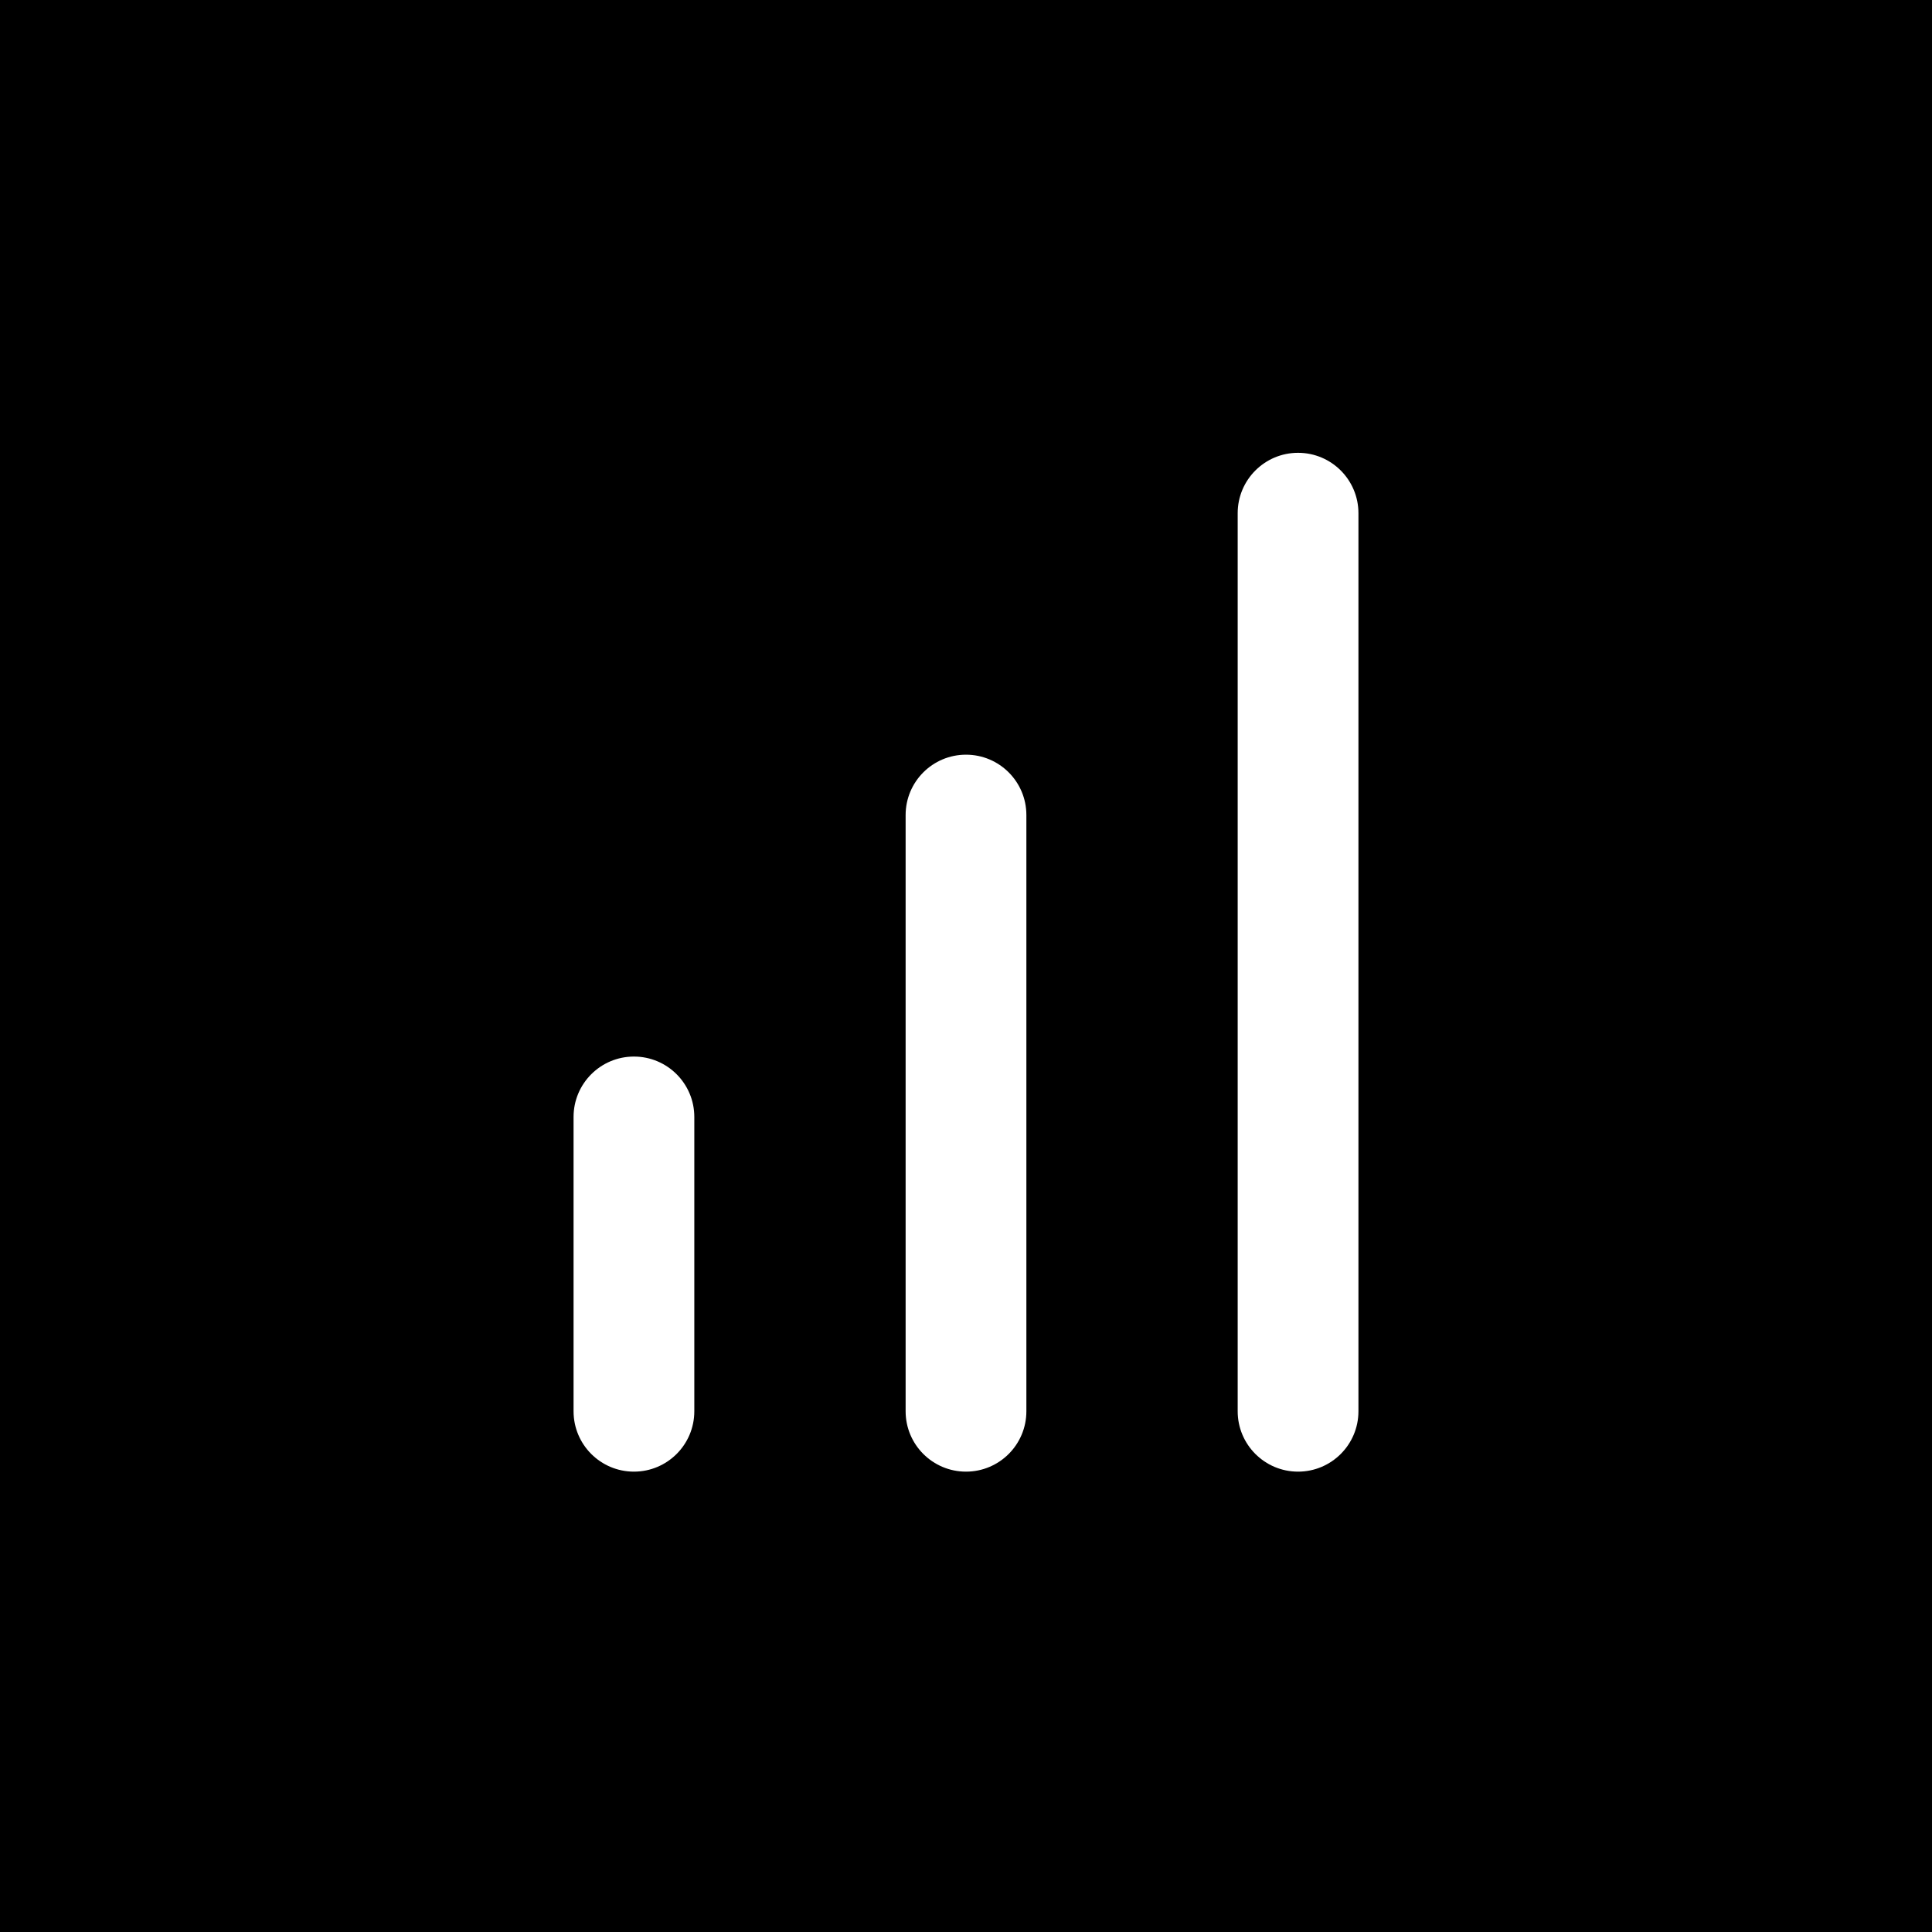
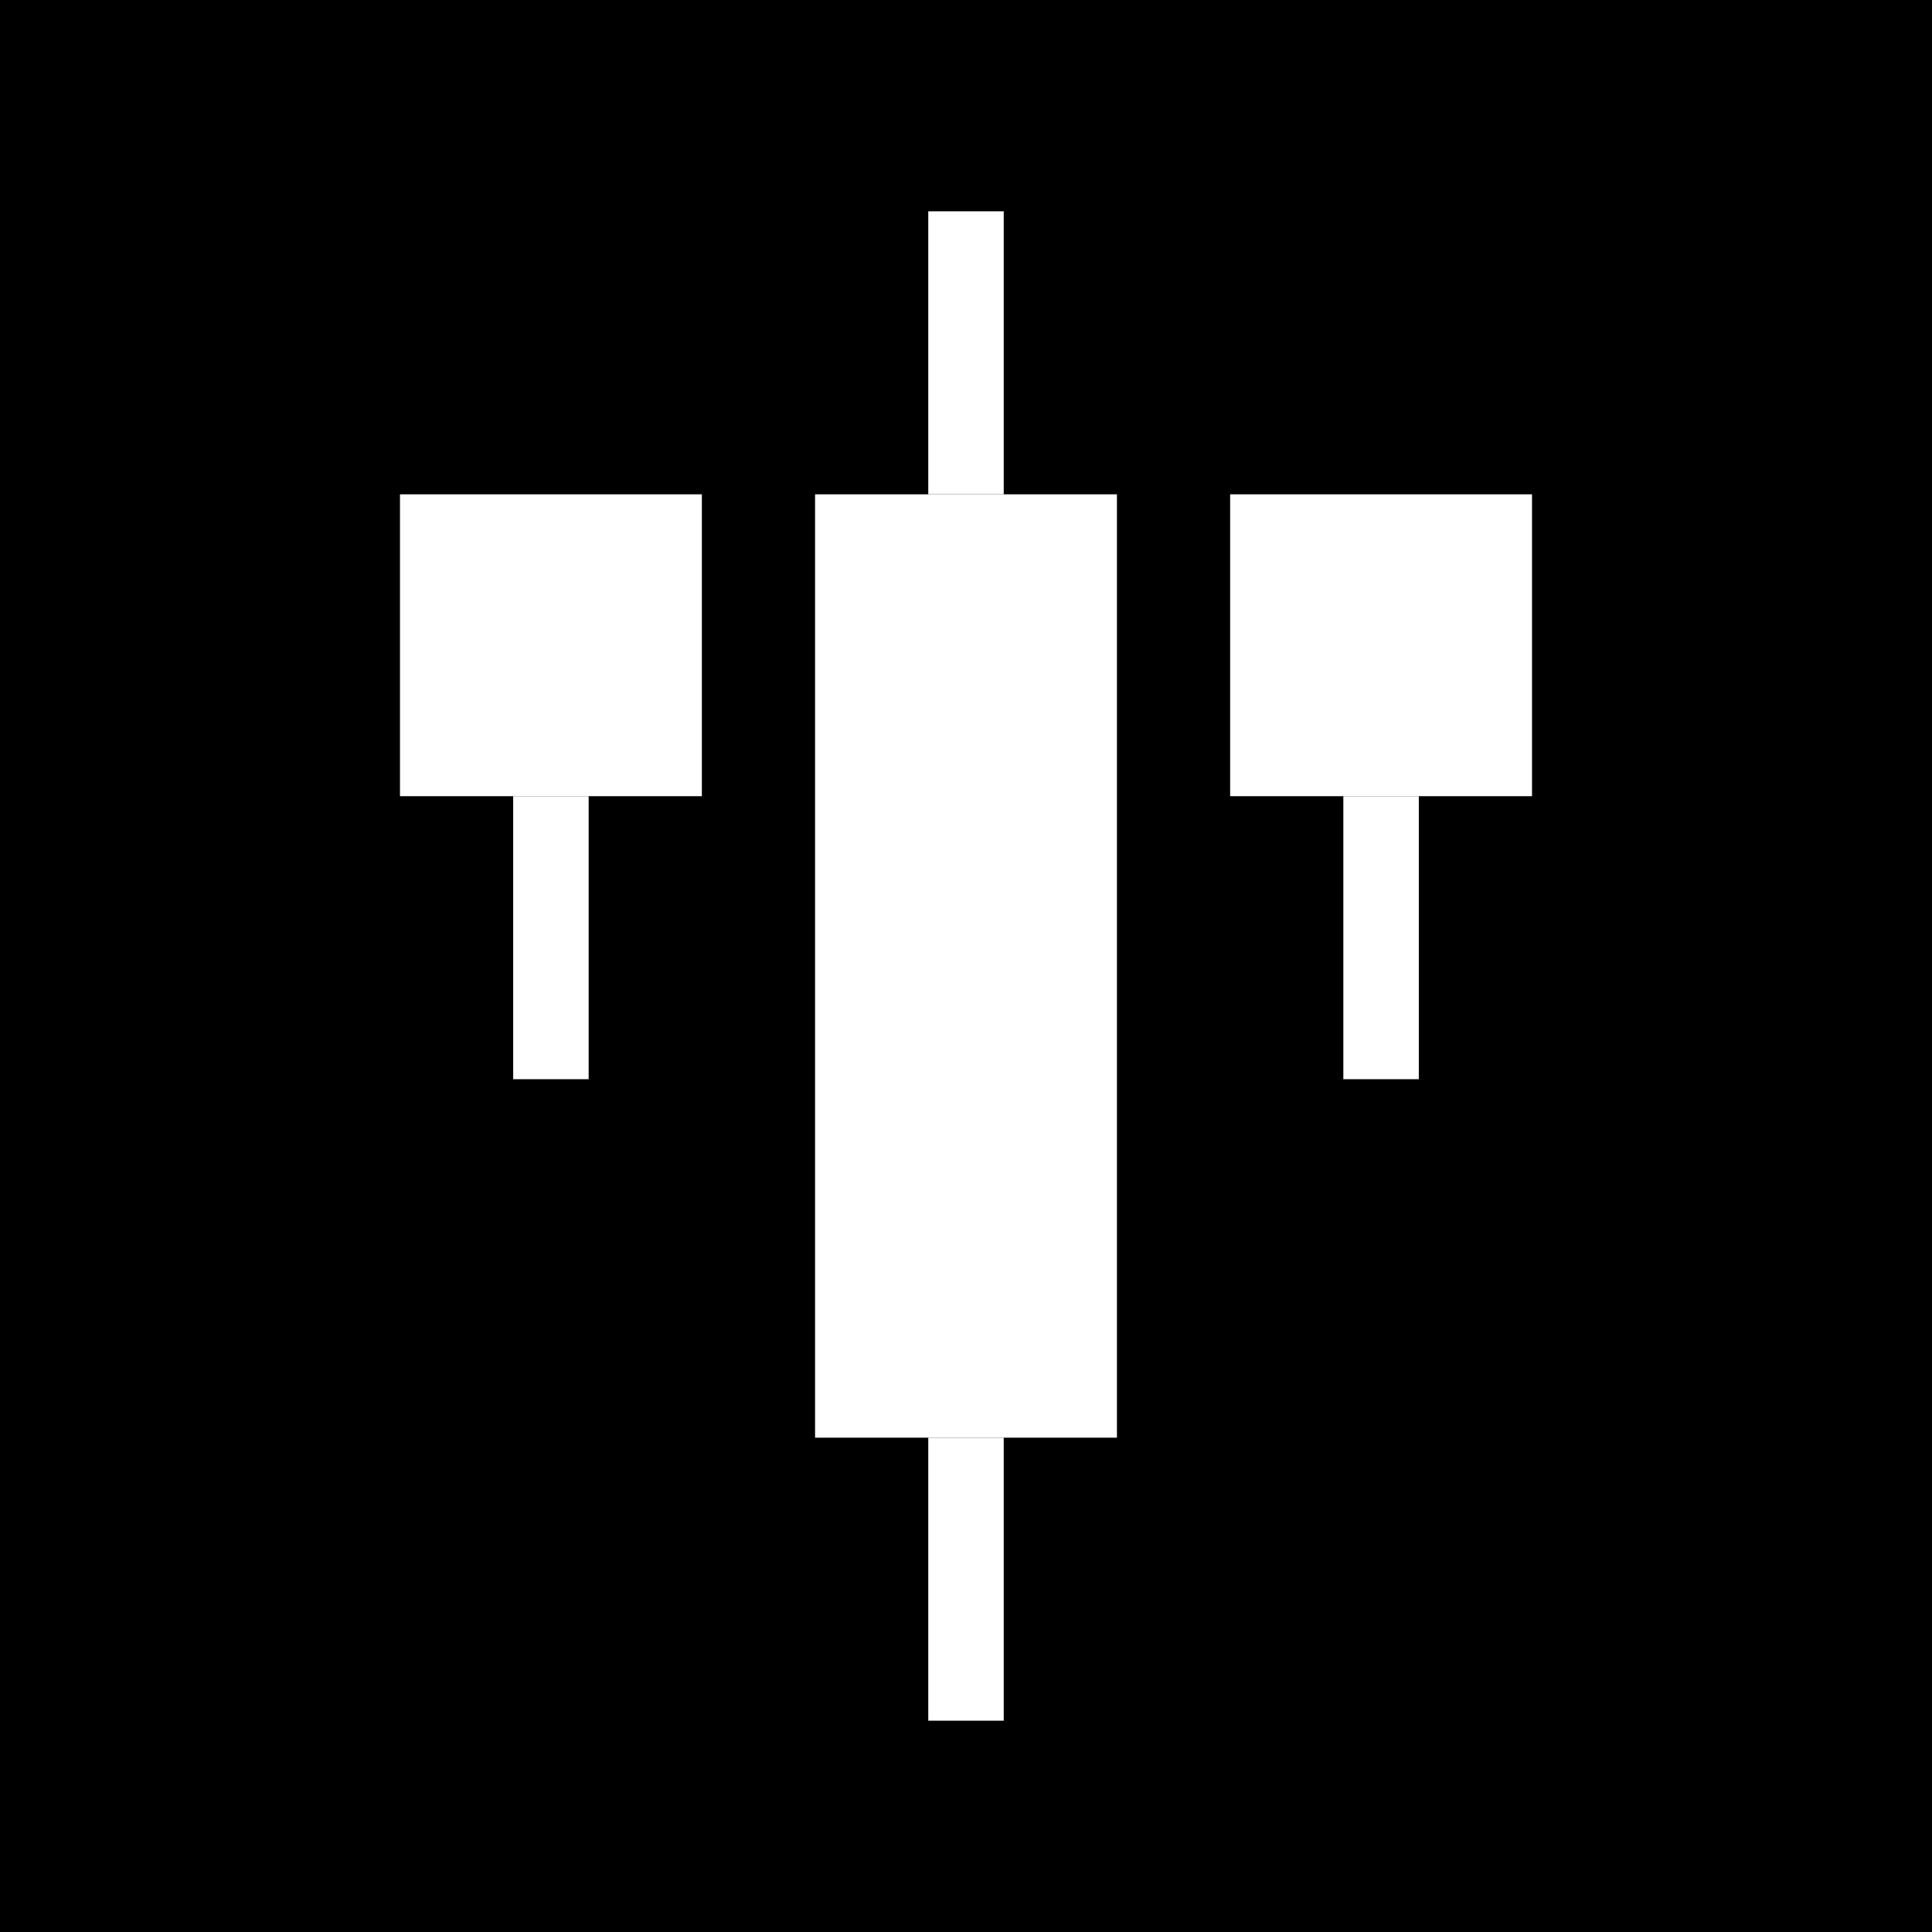
<svg xmlns="http://www.w3.org/2000/svg" width="512" height="512" viewBox="0 0 512 512" fill="none">
  <rect width="512" height="512" fill="#000000" />
-   <rect x="152" y="280" width="32" height="110" rx="16" fill="#FFFFFF" />
-   <rect x="240" y="200" width="32" height="190" rx="16" fill="#FFFFFF" />
-   <rect x="328" y="120" width="32" height="270" rx="16" fill="#FFFFFF" />
+   <rect x="106" y="131" width="80" height="80" fill="#FFFFFF" />
+   <rect x="136" y="211" width="20" height="75" fill="#FFFFFF" />
+   <rect x="246" y="56" width="20" height="75" fill="#FFFFFF" />
+   <rect x="216" y="131" width="80" height="250" fill="#FFFFFF" />
+   <rect x="246" y="381" width="20" height="75" fill="#FFFFFF" />
+   <rect x="326" y="131" width="80" height="80" fill="#FFFFFF" />
+   <rect x="356" y="211" width="20" height="75" fill="#FFFFFF" />
</svg>
